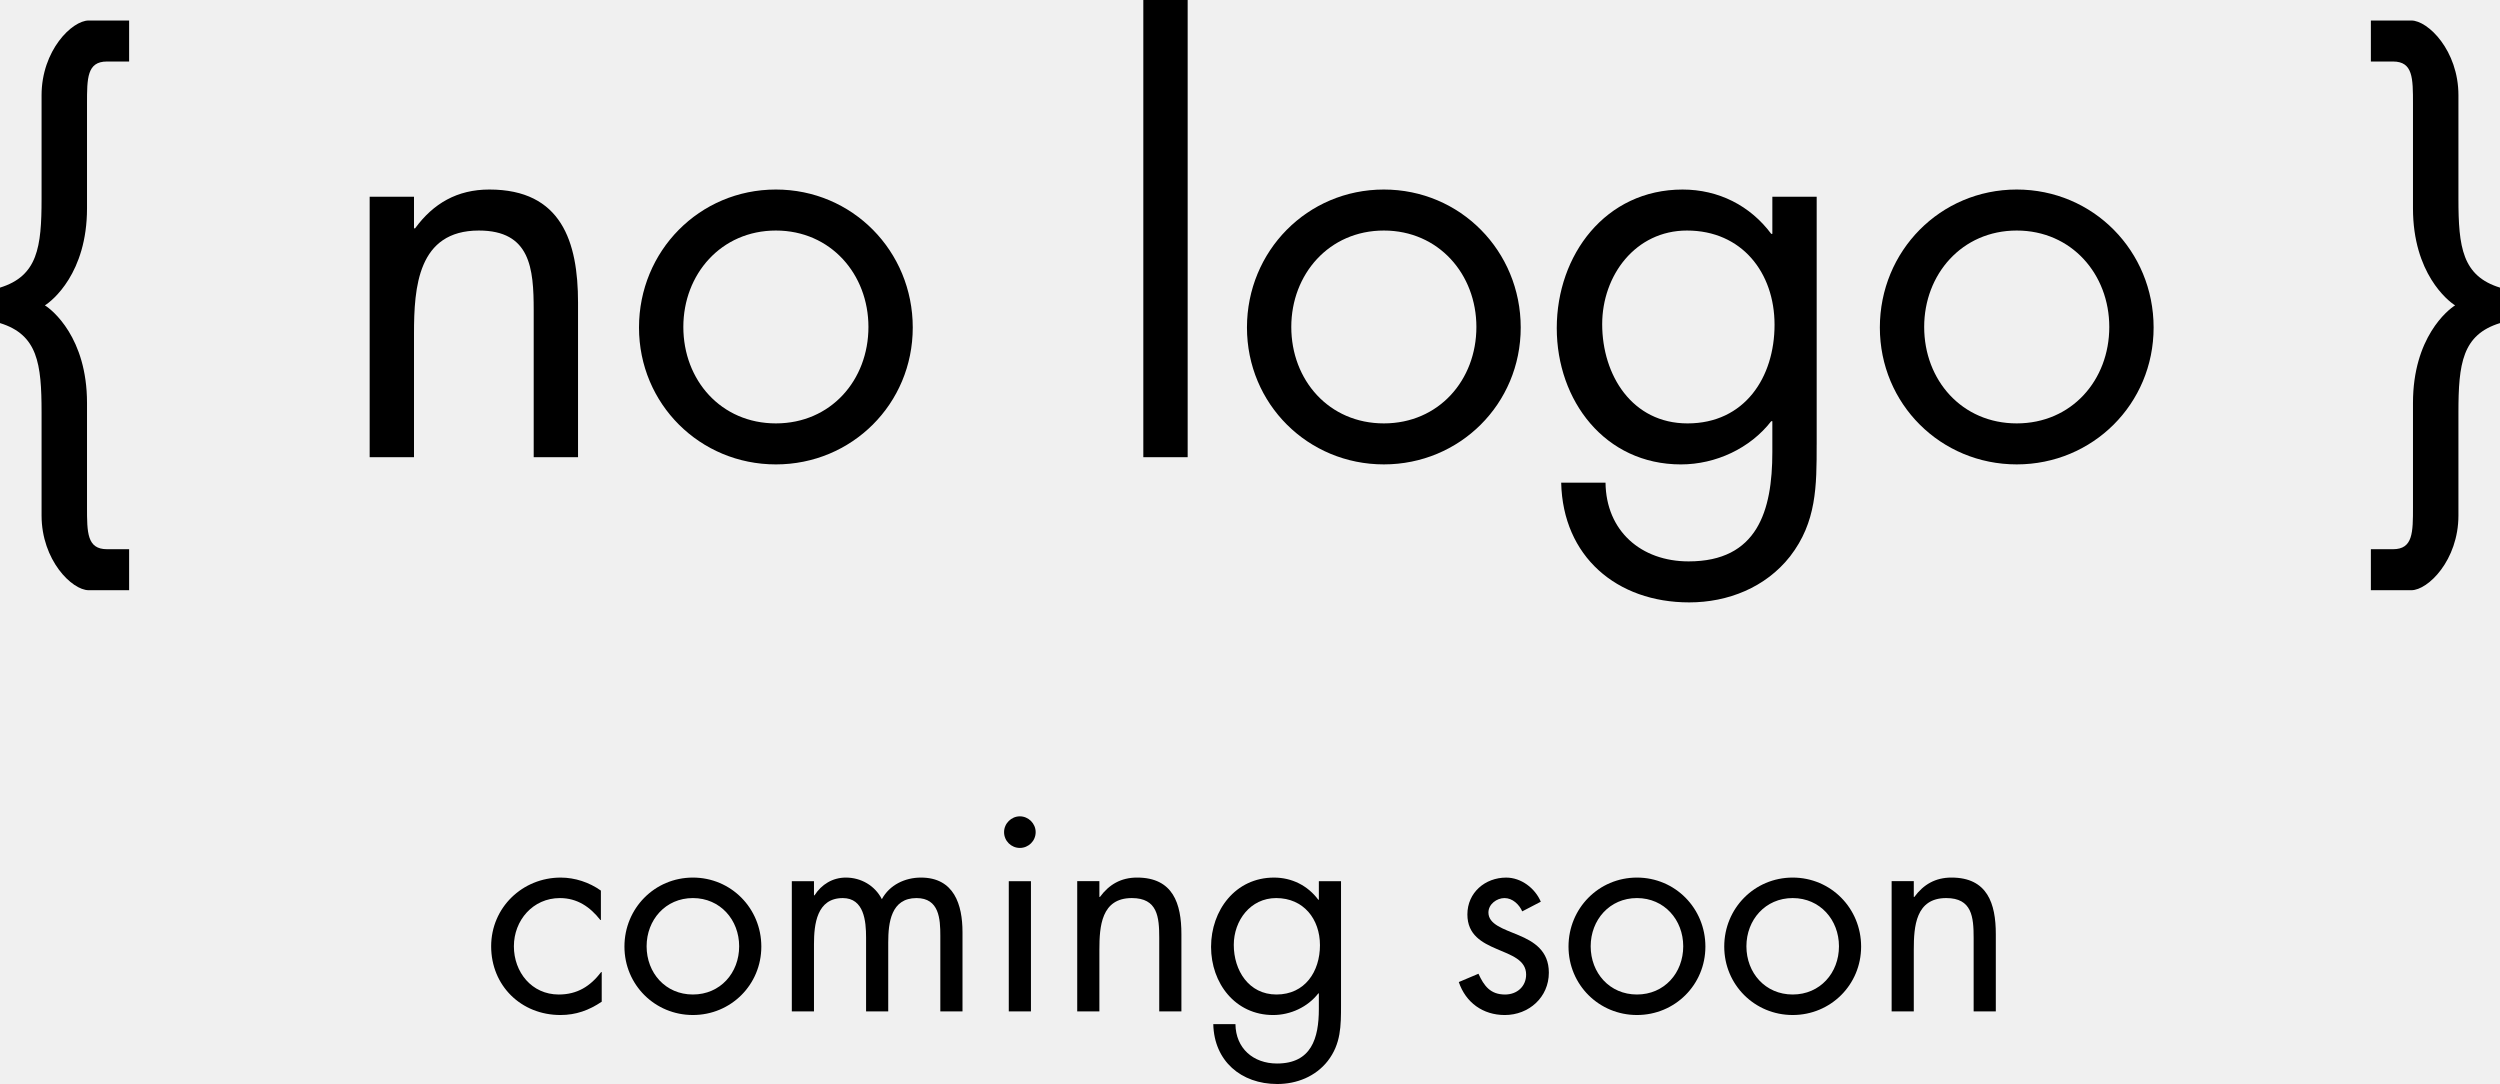
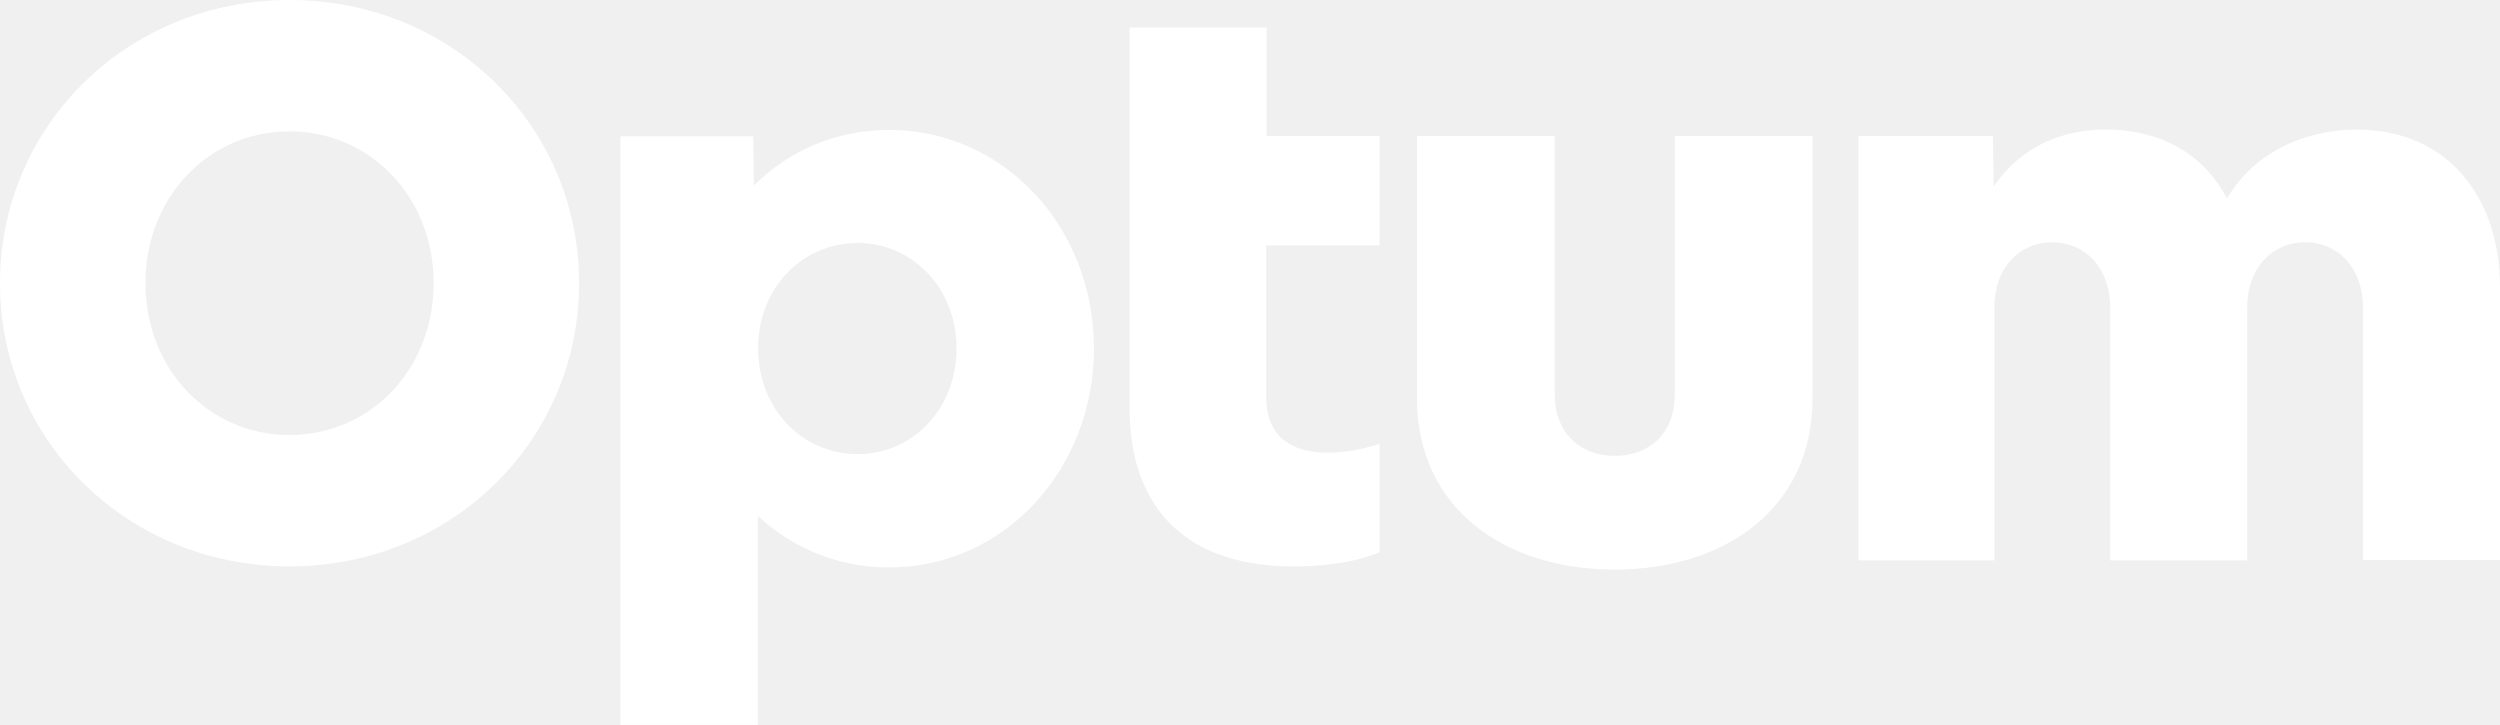
- <svg xmlns="http://www.w3.org/2000/svg" version="1.0" width="270.658" height="117.357" viewBox="0 0 270.658 117.357" id="Layer_1" xml:space="preserve">
-   <defs id="defs275" />
-   <g id="g236">
-     <path d="M 0,31.139 C 4.08,29.879 4.5,26.759 4.5,21.539 L 4.5,10.32 C 4.5,5.46 7.8,2.22 9.6,2.22 L 13.979,2.22 L 13.979,6.66 L 11.58,6.66 C 9.42,6.66 9.42,8.46 9.42,11.22 L 9.42,22.559 C 9.42,29.579 5.64,32.579 4.86,33.059 C 5.64,33.539 9.42,36.539 9.42,43.619 L 9.42,54.899 C 9.42,57.659 9.42,59.458 11.58,59.458 L 13.979,59.458 L 13.979,63.898 L 9.6,63.898 C 7.8,63.898 4.5,60.659 4.5,55.798 L 4.5,44.638 C 4.5,39.358 4.08,36.239 0,34.978 L 0,31.139 z" id="path238" />
-     <path d="M 44.82,24.719 L 44.94,24.719 C 46.92,22.019 49.5,20.519 52.98,20.519 C 60.78,20.519 62.58,26.159 62.58,32.759 L 62.58,49.498 L 57.78,49.498 L 57.78,33.599 C 57.78,29.039 57.42,24.959 51.841,24.959 C 45.241,24.959 44.821,31.079 44.821,36.119 L 44.821,49.498 L 40.021,49.498 L 40.021,21.299 L 44.821,21.299 L 44.821,24.719 L 44.82,24.719 z" id="path240" />
-     <path d="M 69.18,35.458 C 69.18,27.178 75.72,20.519 83.999,20.519 C 92.278,20.519 98.818,27.179 98.818,35.458 C 98.818,43.737 92.219,50.278 84,50.278 C 75.781,50.278 69.18,43.738 69.18,35.458 z M 73.98,35.398 C 73.98,41.158 78.06,45.838 84,45.838 C 89.939,45.838 94.02,41.158 94.02,35.398 C 94.02,29.698 89.94,24.959 84,24.959 C 78.06,24.959 73.98,29.699 73.98,35.398 z" id="path242" />
-     <path d="M 128.58,49.498 L 123.78,49.498 L 123.78,0 L 128.58,0 L 128.58,49.498 z" id="path244" />
-     <path d="M 135,35.458 C 135,27.178 141.539,20.519 149.819,20.519 C 158.099,20.519 164.638,27.179 164.638,35.458 C 164.638,43.737 158.038,50.277 149.819,50.277 C 141.6,50.277 135,43.738 135,35.458 z M 139.799,35.398 C 139.799,41.158 143.878,45.838 149.819,45.838 C 155.758,45.838 159.839,41.158 159.839,35.398 C 159.839,29.698 155.759,24.959 149.819,24.959 C 143.878,24.959 139.799,29.699 139.799,35.398 z" id="path246" />
-     <path d="M 196.678,48.118 C 196.678,52.618 196.678,56.517 193.798,60.238 C 191.157,63.597 187.078,65.217 182.878,65.217 C 175.019,65.217 169.198,60.238 169.019,52.258 L 173.819,52.258 C 173.879,57.478 177.659,60.778 182.818,60.778 C 190.258,60.778 191.879,55.319 191.879,48.959 L 191.879,45.599 L 191.759,45.599 C 189.479,48.539 185.759,50.279 181.979,50.279 C 173.76,50.279 168.54,43.38 168.54,35.52 C 168.54,27.601 173.82,20.52 182.16,20.52 C 186.059,20.52 189.479,22.26 191.76,25.32 L 191.88,25.32 L 191.88,21.3 L 196.68,21.3 L 196.68,48.118 L 196.678,48.118 z M 173.458,35.099 C 173.458,40.619 176.698,45.839 182.698,45.839 C 188.878,45.839 192.118,40.859 192.118,35.159 C 192.118,29.519 188.577,24.959 182.638,24.959 C 177.058,24.959 173.458,29.819 173.458,35.099 z" id="path248" />
-     <path d="M 203.519,35.458 C 203.519,27.178 210.058,20.519 218.337,20.519 C 226.617,20.519 233.157,27.179 233.157,35.458 C 233.157,43.737 226.557,50.277 218.337,50.277 C 210.119,50.278 203.519,43.738 203.519,35.458 z M 208.318,35.398 C 208.318,41.158 212.398,45.838 218.338,45.838 C 224.278,45.838 228.358,41.158 228.358,35.398 C 228.358,29.698 224.279,24.959 218.338,24.959 C 212.398,24.959 208.318,29.699 208.318,35.398 z" id="path250" />
-     <path d="M 270.658,34.979 C 266.578,36.239 266.158,39.359 266.158,44.639 L 266.158,55.799 C 266.158,60.659 262.858,63.899 261.058,63.899 L 256.678,63.899 L 256.678,59.459 L 259.077,59.459 C 261.237,59.459 261.237,57.66 261.237,54.9 L 261.237,43.62 C 261.237,36.54 265.016,33.54 265.798,33.06 C 265.017,32.58 261.237,29.581 261.237,22.56 L 261.237,11.22 C 261.237,8.46 261.237,6.66 259.077,6.66 L 256.678,6.66 L 256.678,2.22 L 261.058,2.22 C 262.858,2.22 266.158,5.46 266.158,10.32 L 266.158,21.539 C 266.158,26.759 266.578,29.879 270.658,31.139 L 270.658,34.979 z" id="path252" />
-     <path d="M 65.054,99.599 L 64.994,99.599 C 63.884,98.189 62.504,97.229 60.614,97.229 C 57.704,97.229 55.635,99.629 55.635,102.449 C 55.635,105.239 57.555,107.669 60.494,107.669 C 62.504,107.669 63.914,106.769 65.084,105.239 L 65.144,105.239 L 65.144,108.449 C 63.764,109.379 62.354,109.889 60.674,109.889 C 56.414,109.889 53.174,106.708 53.174,102.449 C 53.174,98.249 56.564,95.01 60.704,95.01 C 62.234,95.01 63.794,95.52 65.054,96.419 L 65.054,99.599 z" id="path254" />
-     <path d="M 67.604,102.479 C 67.604,98.338 70.874,95.009 75.014,95.009 C 79.154,95.009 82.424,98.338 82.424,102.479 C 82.424,106.619 79.124,109.889 75.014,109.889 C 70.904,109.889 67.604,106.618 67.604,102.479 z M 70.004,102.448 C 70.004,105.328 72.044,107.668 75.014,107.668 C 77.984,107.668 80.024,105.328 80.024,102.448 C 80.024,99.598 77.984,97.228 75.014,97.228 C 72.044,97.228 70.004,99.599 70.004,102.448 z" id="path256" />
-     <path d="M 88.124,96.929 L 88.184,96.929 C 88.934,95.759 90.134,95.009 91.574,95.009 C 93.224,95.009 94.724,95.879 95.473,97.349 C 96.313,95.789 97.993,95.009 99.703,95.009 C 103.303,95.009 104.203,97.949 104.203,100.918 L 104.203,109.498 L 101.803,109.498 L 101.803,101.309 C 101.803,99.479 101.683,97.229 99.223,97.229 C 96.463,97.229 96.163,99.899 96.163,102.029 L 96.163,109.499 L 93.764,109.499 L 93.764,101.489 C 93.764,99.749 93.554,97.229 91.244,97.229 C 88.424,97.229 88.124,100.079 88.124,102.209 L 88.124,109.498 L 85.724,109.498 L 85.724,95.398 L 88.124,95.398 L 88.124,96.929 z" id="path258" />
-     <path d="M 112.124,90.089 C 112.124,91.049 111.344,91.799 110.414,91.799 C 109.484,91.799 108.704,91.049 108.704,90.089 C 108.704,89.158 109.484,88.379 110.414,88.379 C 111.344,88.379 112.124,89.158 112.124,90.089 z M 111.614,109.498 L 109.214,109.498 L 109.214,95.398 L 111.614,95.398 L 111.614,109.498 z" id="path260" />
-     <path d="M 119.023,97.108 L 119.083,97.108 C 120.073,95.758 121.363,95.008 123.103,95.008 C 127.003,95.008 127.903,97.827 127.903,101.128 L 127.903,109.497 L 125.503,109.497 L 125.503,101.548 C 125.503,99.268 125.323,97.228 122.533,97.228 C 119.233,97.228 119.023,100.289 119.023,102.808 L 119.023,109.497 L 116.623,109.497 L 116.623,95.397 L 119.023,95.397 L 119.023,97.108 L 119.023,97.108 z" id="path262" />
-     <path d="M 145.183,108.809 C 145.183,111.059 145.183,113.008 143.744,114.868 C 142.424,116.549 140.384,117.358 138.283,117.358 C 134.354,117.358 131.444,114.868 131.354,110.879 L 133.754,110.879 C 133.784,113.489 135.674,115.139 138.254,115.139 C 141.974,115.139 142.783,112.41 142.783,109.23 L 142.783,107.55 L 142.723,107.55 C 141.583,109.019 139.723,109.89 137.833,109.89 C 133.723,109.89 131.113,106.439 131.113,102.509 C 131.113,98.55 133.753,95.01 137.923,95.01 C 139.872,95.01 141.583,95.88 142.723,97.409 L 142.783,97.409 L 142.783,95.399 L 145.183,95.399 L 145.183,108.809 L 145.183,108.809 z M 133.573,102.299 C 133.573,105.059 135.193,107.668 138.193,107.668 C 141.283,107.668 142.903,105.178 142.903,102.328 C 142.903,99.508 141.133,97.228 138.164,97.228 C 135.374,97.229 133.573,99.658 133.573,102.299 z" id="path264" />
-     <path d="M 164.802,98.668 C 164.472,97.918 163.752,97.229 162.882,97.229 C 162.042,97.229 161.142,97.889 161.142,98.79 C 161.142,100.079 162.763,100.56 164.413,101.249 C 166.062,101.939 167.683,102.929 167.683,105.3 C 167.683,107.97 165.524,109.89 162.913,109.89 C 160.543,109.89 158.684,108.539 157.934,106.32 L 160.063,105.42 C 160.664,106.74 161.354,107.67 162.944,107.67 C 164.233,107.67 165.223,106.801 165.223,105.51 C 165.223,102.361 158.864,103.441 158.864,99 C 158.864,96.631 160.784,95.011 163.063,95.011 C 164.684,95.011 166.183,96.151 166.813,97.621 L 164.802,98.668 z" id="path266" />
-     <path d="M 169.812,102.479 C 169.812,98.338 173.083,95.009 177.222,95.009 C 181.361,95.009 184.632,98.338 184.632,102.479 C 184.632,106.619 181.331,109.889 177.222,109.889 C 173.113,109.889 169.812,106.618 169.812,102.479 z M 172.212,102.448 C 172.212,105.328 174.252,107.668 177.222,107.668 C 180.192,107.668 182.232,105.328 182.232,102.448 C 182.232,99.598 180.192,97.228 177.222,97.228 C 174.252,97.228 172.212,99.599 172.212,102.448 z" id="path268" />
-     <path d="M 186.672,102.479 C 186.672,98.338 189.943,95.009 194.081,95.009 C 198.222,95.009 201.491,98.338 201.491,102.479 C 201.491,106.619 198.191,109.889 194.081,109.889 C 189.972,109.889 186.672,106.618 186.672,102.479 z M 189.072,102.448 C 189.072,105.328 191.113,107.668 194.082,107.668 C 197.053,107.668 199.092,105.328 199.092,102.448 C 199.092,99.598 197.053,97.228 194.082,97.228 C 191.113,97.229 189.072,99.599 189.072,102.448 z" id="path270" />
-     <path d="M 207.192,97.108 L 207.252,97.108 C 208.242,95.758 209.532,95.008 211.273,95.008 C 215.172,95.008 216.073,97.827 216.073,101.128 L 216.073,109.497 L 213.673,109.497 L 213.673,101.548 C 213.673,99.268 213.493,97.228 210.703,97.228 C 207.403,97.228 207.193,100.289 207.193,102.808 L 207.193,109.497 L 204.794,109.497 L 204.794,95.397 L 207.193,95.397 L 207.193,97.108 L 207.192,97.108 z" id="path272" />
-   </g>
+ <svg xmlns="http://www.w3.org/2000/svg" version="1.1" id="Optum" x="0px" y="0px" viewBox="0 0 708 205.2" style="enable-background:new 0 0 708 205.2;" xml:space="preserve">
+   <style type="text/css">
+ 	.st0{fill:#FFFFFF;}
+ </style>
+   <path class="st0" d="M526.3,158.6V38.5h38.1l0.2,14.3c7.6-11,18.8-16.1,31.8-16.1c16.4,0,28,7.6,34.3,19.5c7.6-13,22-19.5,36.7-19.5  c26.2,0,40.6,19.7,40.6,44.6v77.3h-38.8V87.2c0-11.7-7.4-18.6-16.4-18.6s-16.4,6.9-16.4,18.6v71.5h-38.8V87.2  c0-11.7-7.4-18.6-16.4-18.6c-9,0-16.4,6.9-16.4,18.6v71.5H526.3z M513.3,112.9c0,30.9-24.6,48.4-56,48.4c-31.4,0-56-17.5-56-48.4  V38.5h39v73.3c0,10.5,6.9,17.3,17,17.3s17-6.7,17-17.3V38.5h39V112.9z M390.7,69.5V38.5h-32V7.8h-38.8v107.8  c0,29.8,17.7,44.8,46.2,44.8c8.3,0,17-0.9,24.6-4v-30.7c-5.6,1.8-10.5,2.5-14.8,2.5c-10.3,0-17.3-4.7-17.3-15.7v-43H390.7z   M270.9,98.6c0,17.3-12.5,30-28,30c-15.7,0-28.2-12.8-28.2-30c0-17,12.5-29.8,28.2-29.8C258.3,68.8,270.9,81.6,270.9,98.6z   M214.6,205.2v-59.1c9.9,9.2,22.9,14.6,37.2,14.6c32.5,0,58-27.6,58-62.1c0-34.3-25.5-61.8-58-61.8c-15,0-28.2,5.8-38.3,15.7  l-0.2-13.9h-37.6v166.7H214.6z M122.8,80.2c0,24.6-18.1,43-40.8,43s-40.8-18.4-40.8-43c0-24.6,18.1-43,40.8-43  S122.8,55.6,122.8,80.2z M82,0C36.1,0,0,35.6,0,80.2s36.1,80.2,82,80.2c45.9,0,82-35.6,82-80.2S127.9,0,82,0z" />
</svg>
